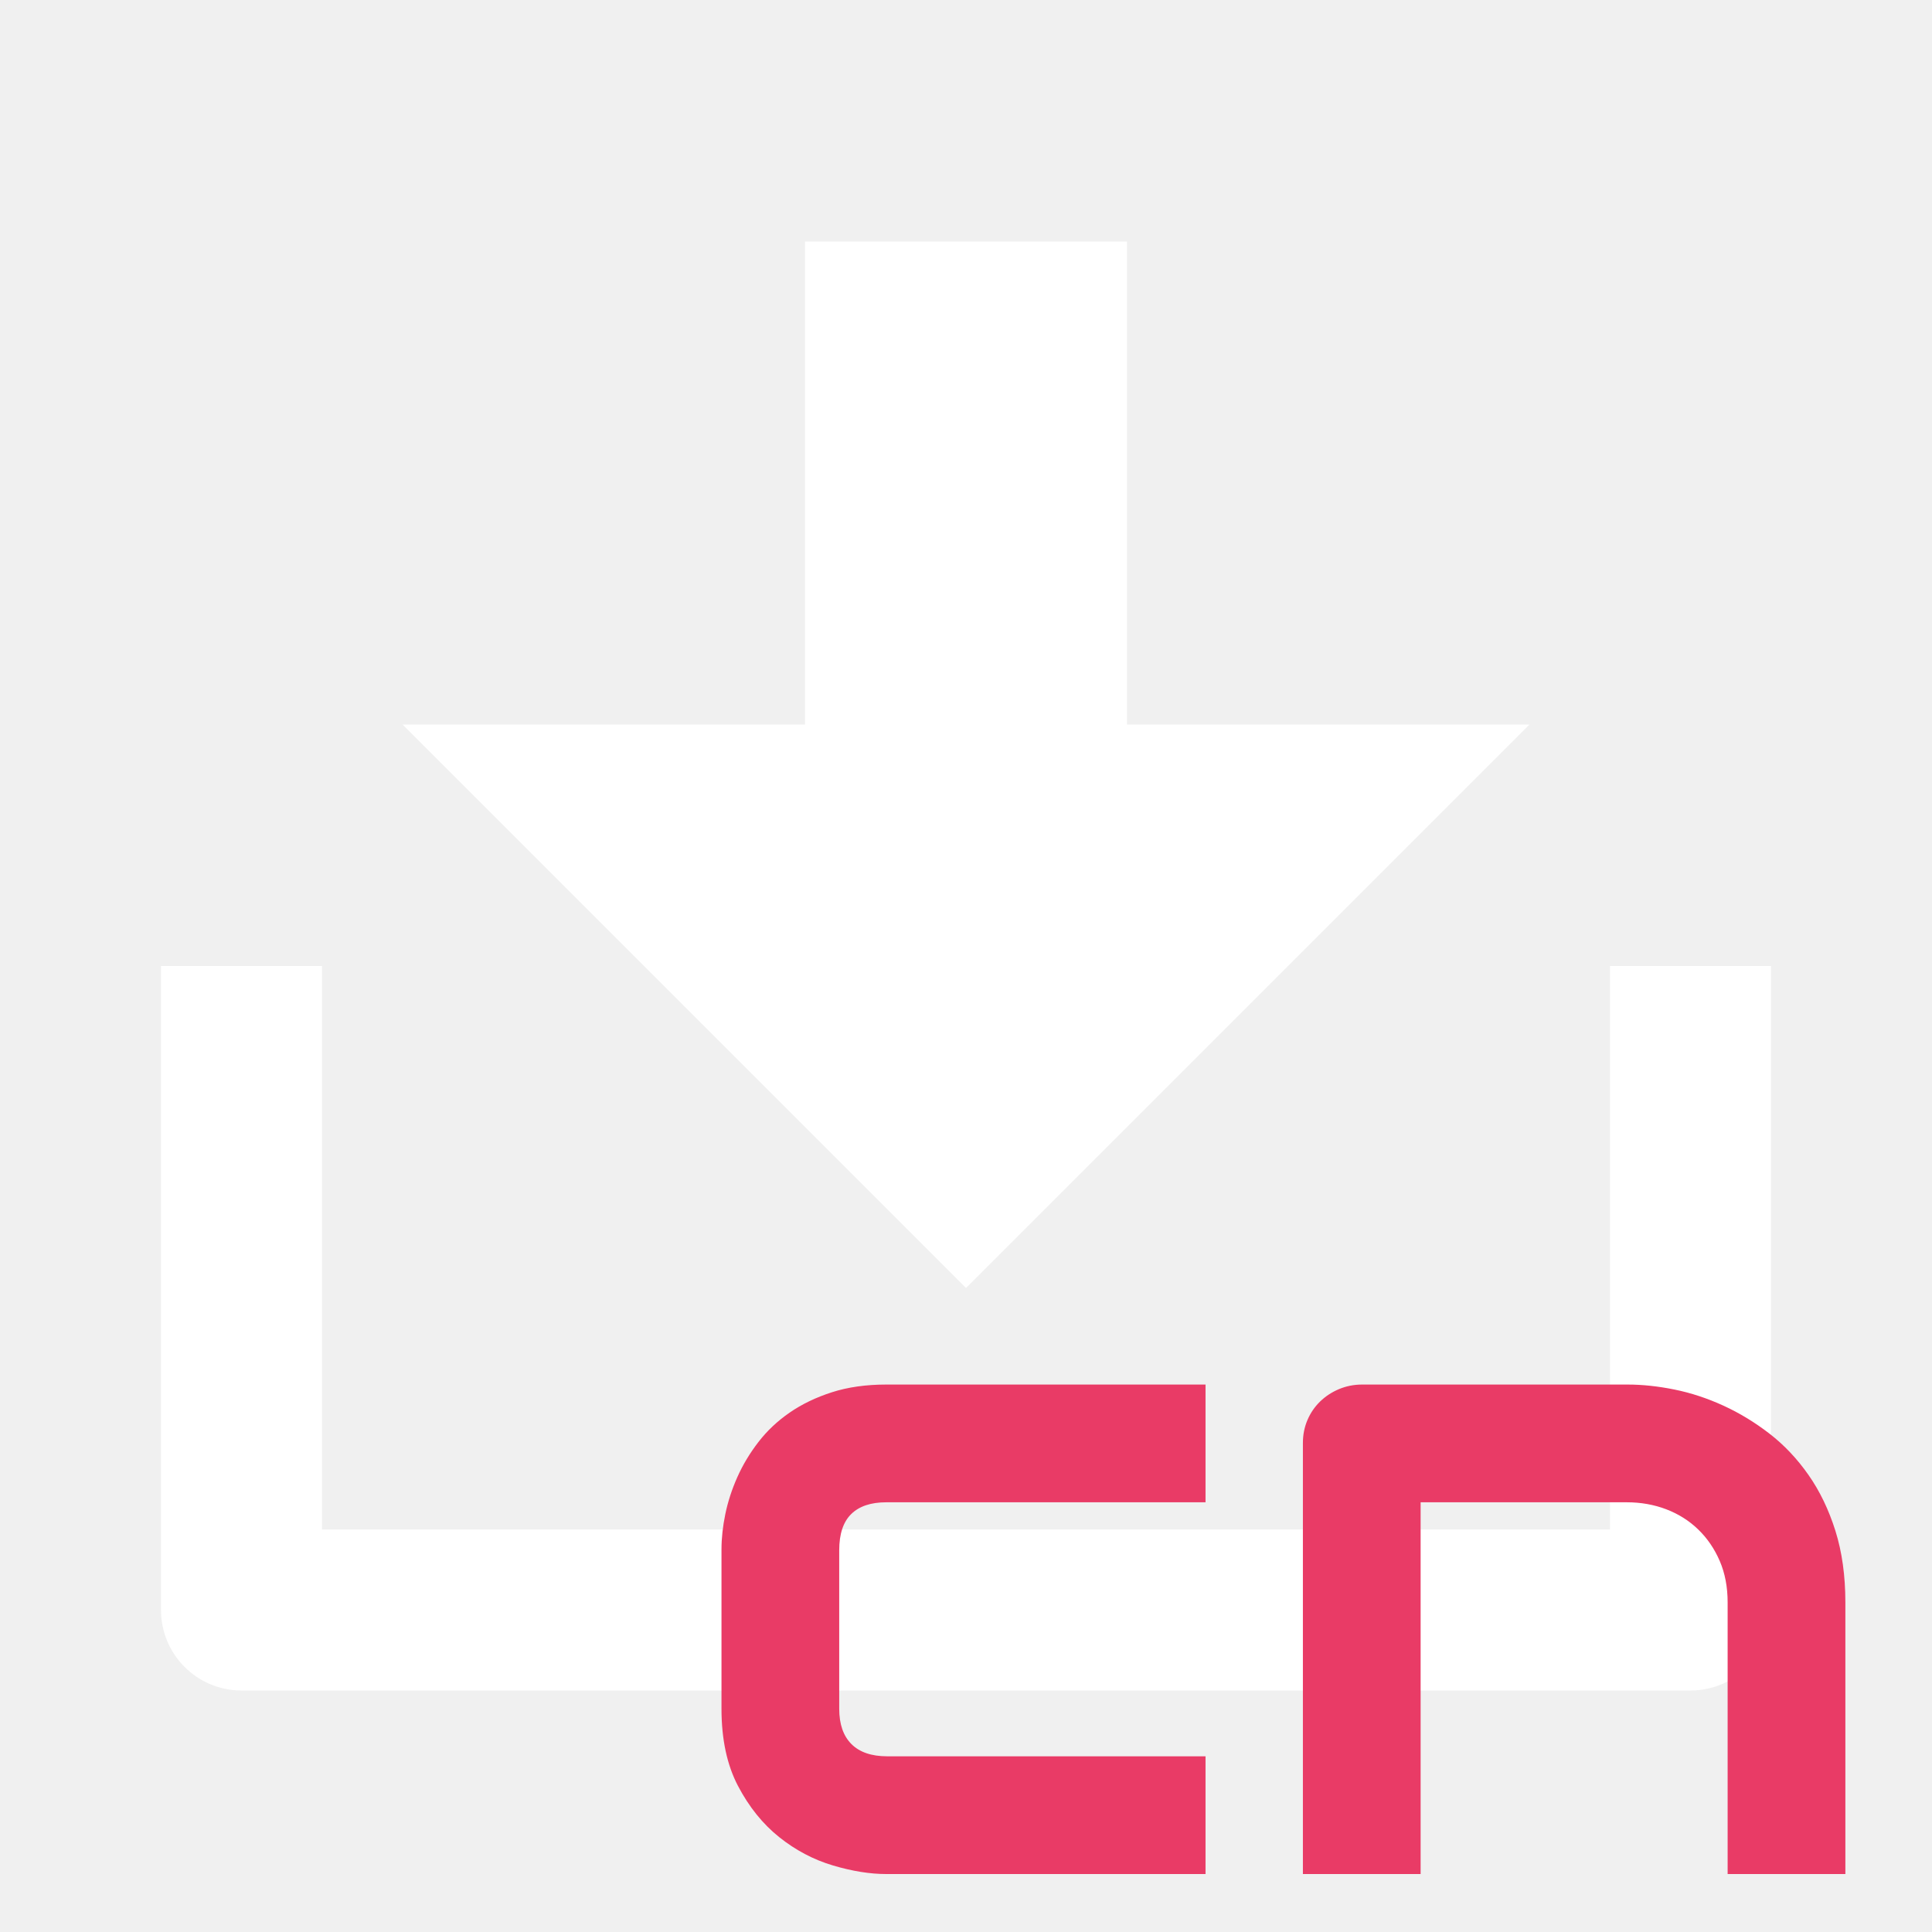
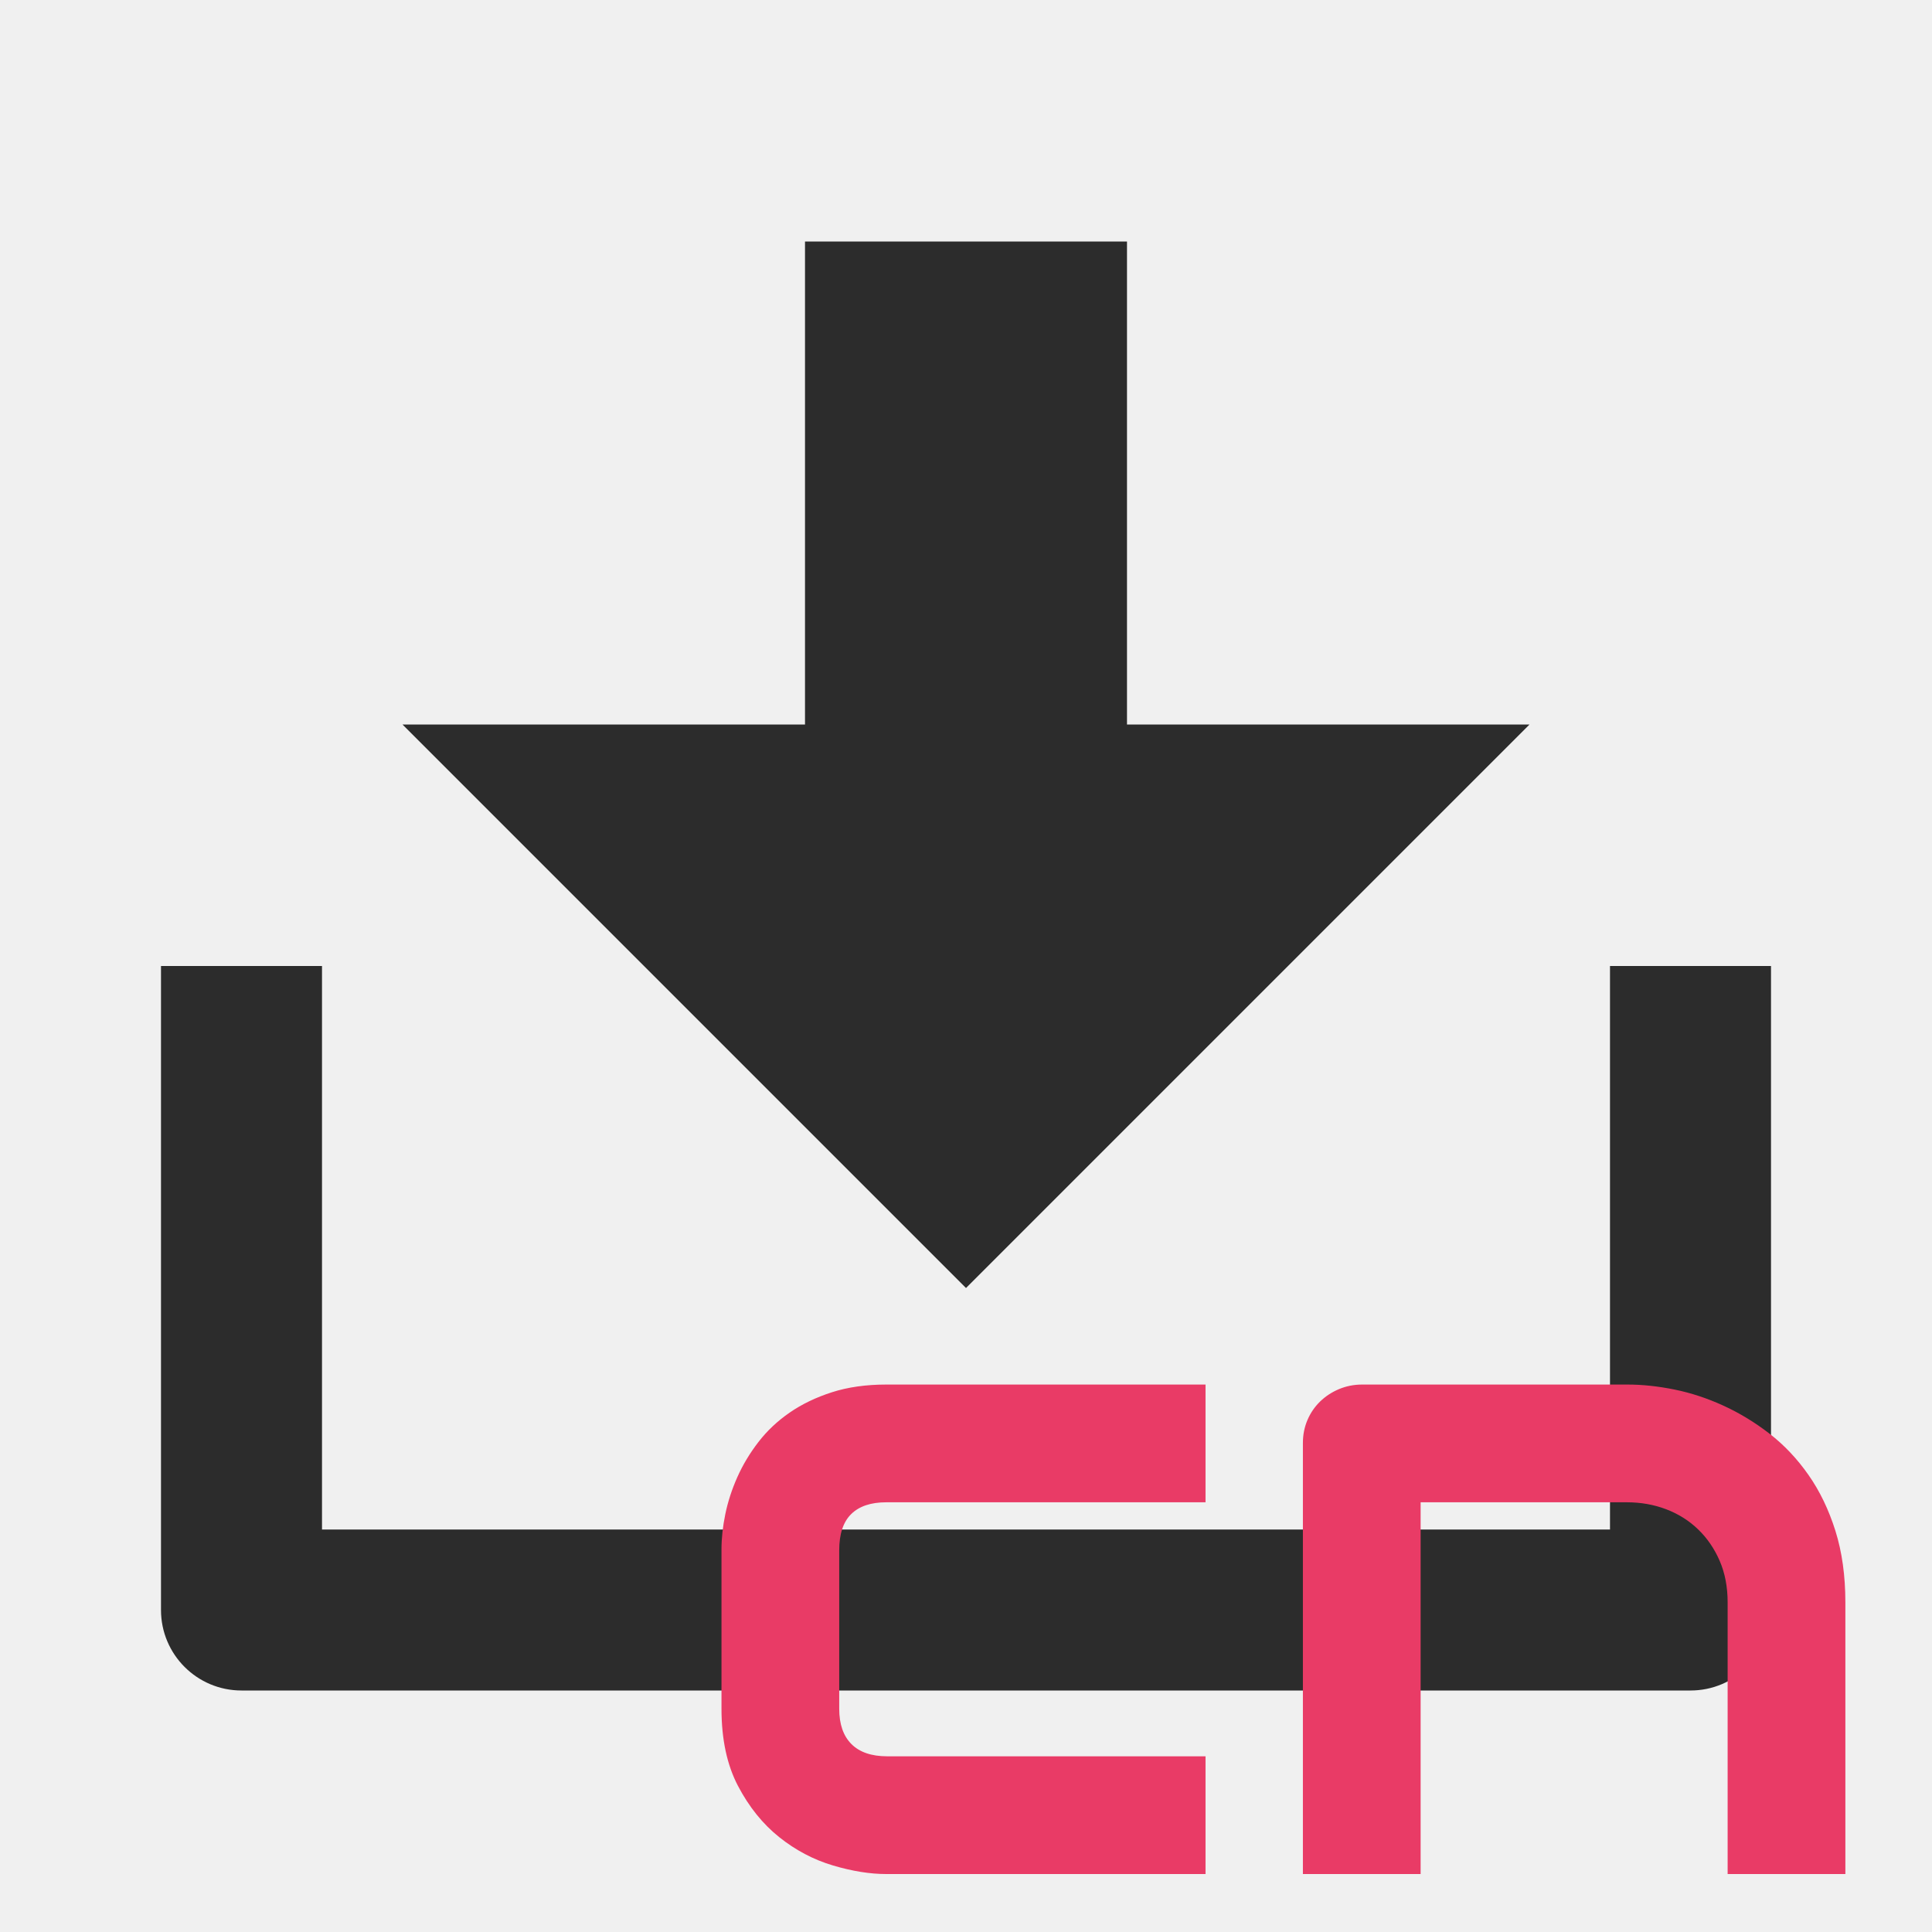
<svg xmlns="http://www.w3.org/2000/svg" fill="none" version="1.1" width="100" height="100" viewBox="0 0 100 100">
  <defs>
    <clipPath id="master_svg0_25_176">
      <rect x="0" y="0" width="100" height="100" rx="0" />
    </clipPath>
  </defs>
  <g clip-path="url(#master_svg0_25_176)">
    <g>
-       <path d="M16.667,79.167L83.333,79.167L83.333,50L91.667,50L91.667,83.333C91.667,85.635,89.801,87.5,87.5,87.5L12.5,87.5C10.199,87.5,8.333,85.635,8.333,83.333L8.333,50L16.667,50L16.667,79.167ZM58.333,37.5L79.167,37.5L50,66.667L20.833,37.5L41.667,37.5L41.667,12.5L58.333,12.5L58.333,37.5Z" fill="#FFFFFF" fill-opacity="1" style="mix-blend-mode:passthrough" />
+       <path d="M16.667,79.167L83.333,79.167L83.333,50L91.667,50L91.667,83.333C91.667,85.635,89.801,87.5,87.5,87.5L12.5,87.5C10.199,87.5,8.333,85.635,8.333,83.333L8.333,50L16.667,50L16.667,79.167ZM58.333,37.5L79.167,37.5L50,66.667L20.833,37.5L41.667,37.5L41.667,12.5L58.333,12.5L58.333,37.5Z" fill="#2C2C2C" fill-opacity="1" style="mix-blend-mode:passthrough" />
    </g>
    <g>
      <path d="M62.398,97L45.875,97Q44.609,97,43.109,96.555Q41.609,96.109,40.332,95.09Q39.055,94.07,38.199,92.441Q37.344,90.812,37.344,88.445L37.344,80.195Q37.344,79.328,37.543,78.367Q37.742,77.406,38.164,76.457Q38.586,75.508,39.254,74.641Q39.922,73.773,40.871,73.117Q41.82,72.461,43.062,72.062Q44.305,71.664,45.875,71.664L62.398,71.664L62.398,77.758L45.875,77.758Q44.68,77.758,44.059,78.367Q43.438,78.977,43.438,80.242L43.438,88.445Q43.438,89.641,44.07,90.273Q44.703,90.906,45.922,90.906L62.398,90.906L62.398,97ZM95.516,97L89.422,97L89.422,82.938Q89.422,81.742,89.012,80.793Q88.602,79.844,87.898,79.164Q87.195,78.484,86.246,78.121Q85.297,77.758,84.195,77.758L73.531,77.758L73.531,97L67.438,97L67.438,74.688Q67.438,74.055,67.672,73.504Q67.906,72.953,68.328,72.543Q68.75,72.133,69.312,71.898Q69.875,71.664,70.508,71.664L84.242,71.664Q85.391,71.664,86.668,71.922Q87.945,72.18,89.199,72.754Q90.453,73.328,91.59,74.207Q92.727,75.086,93.605,76.34Q94.484,77.594,95,79.234Q95.516,80.875,95.516,82.938L95.516,97Z" fill="#E93B66" fill-opacity="1" />
    </g>
  </g>
</svg>
